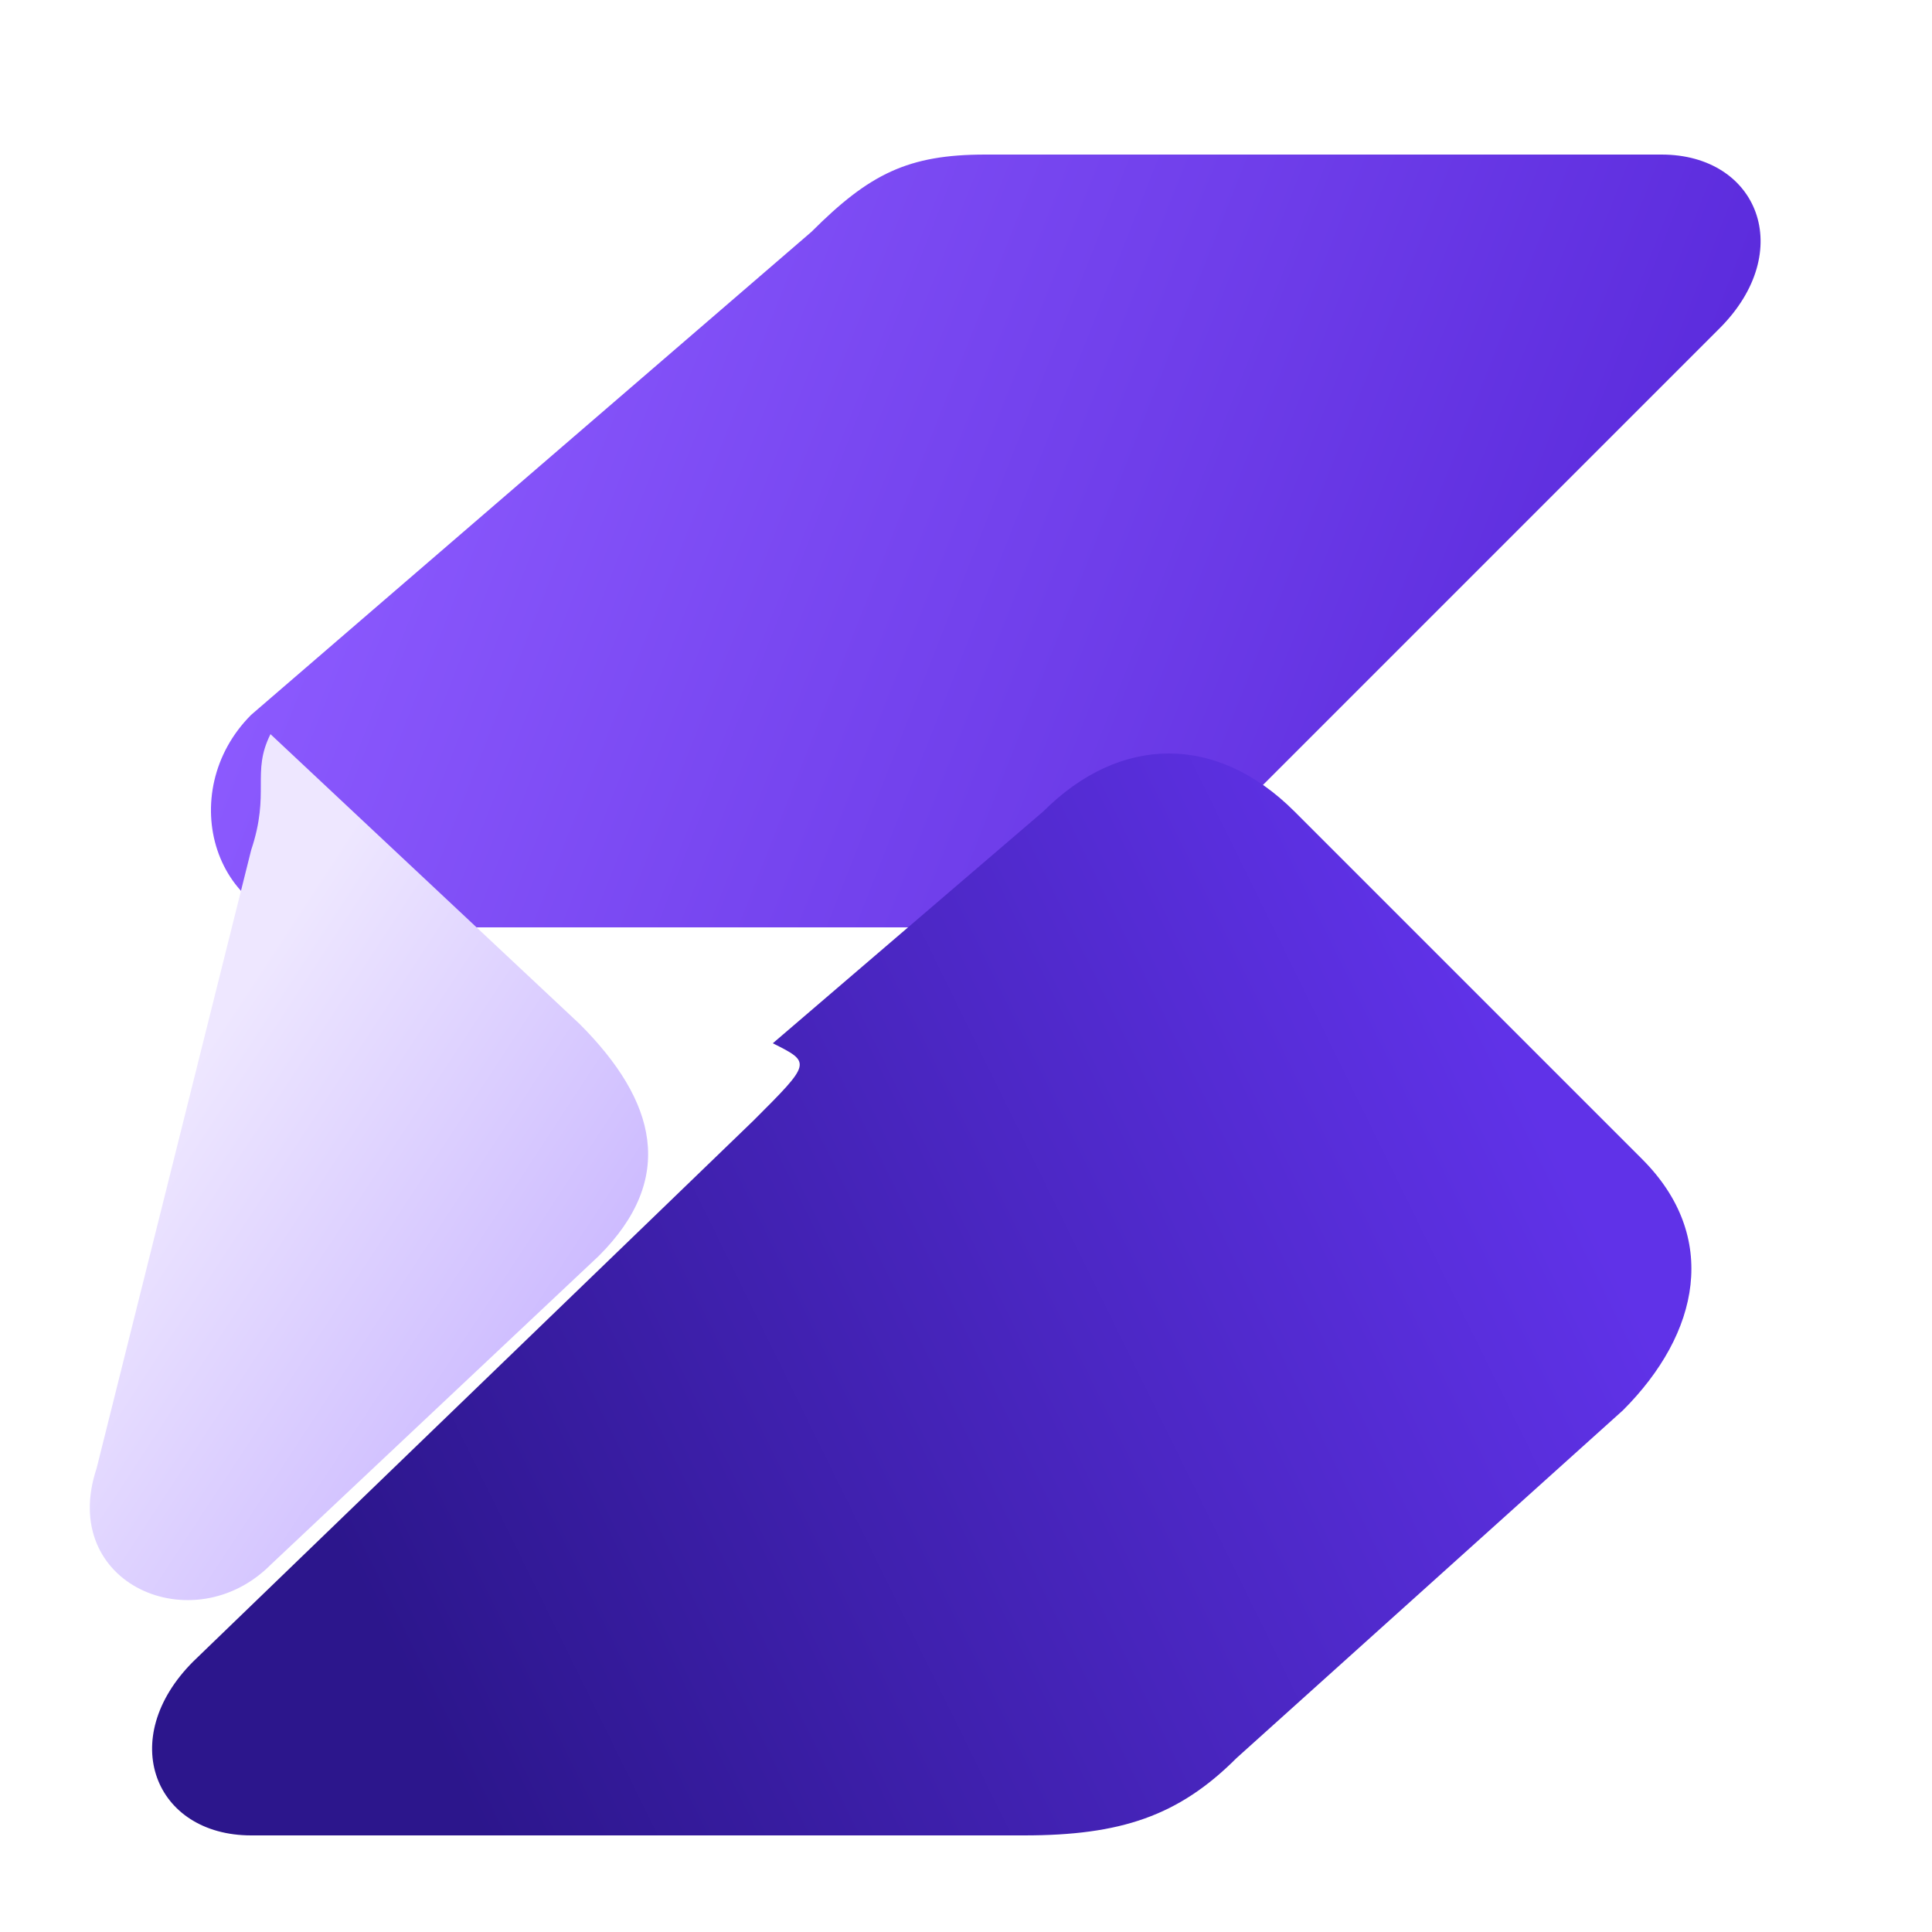
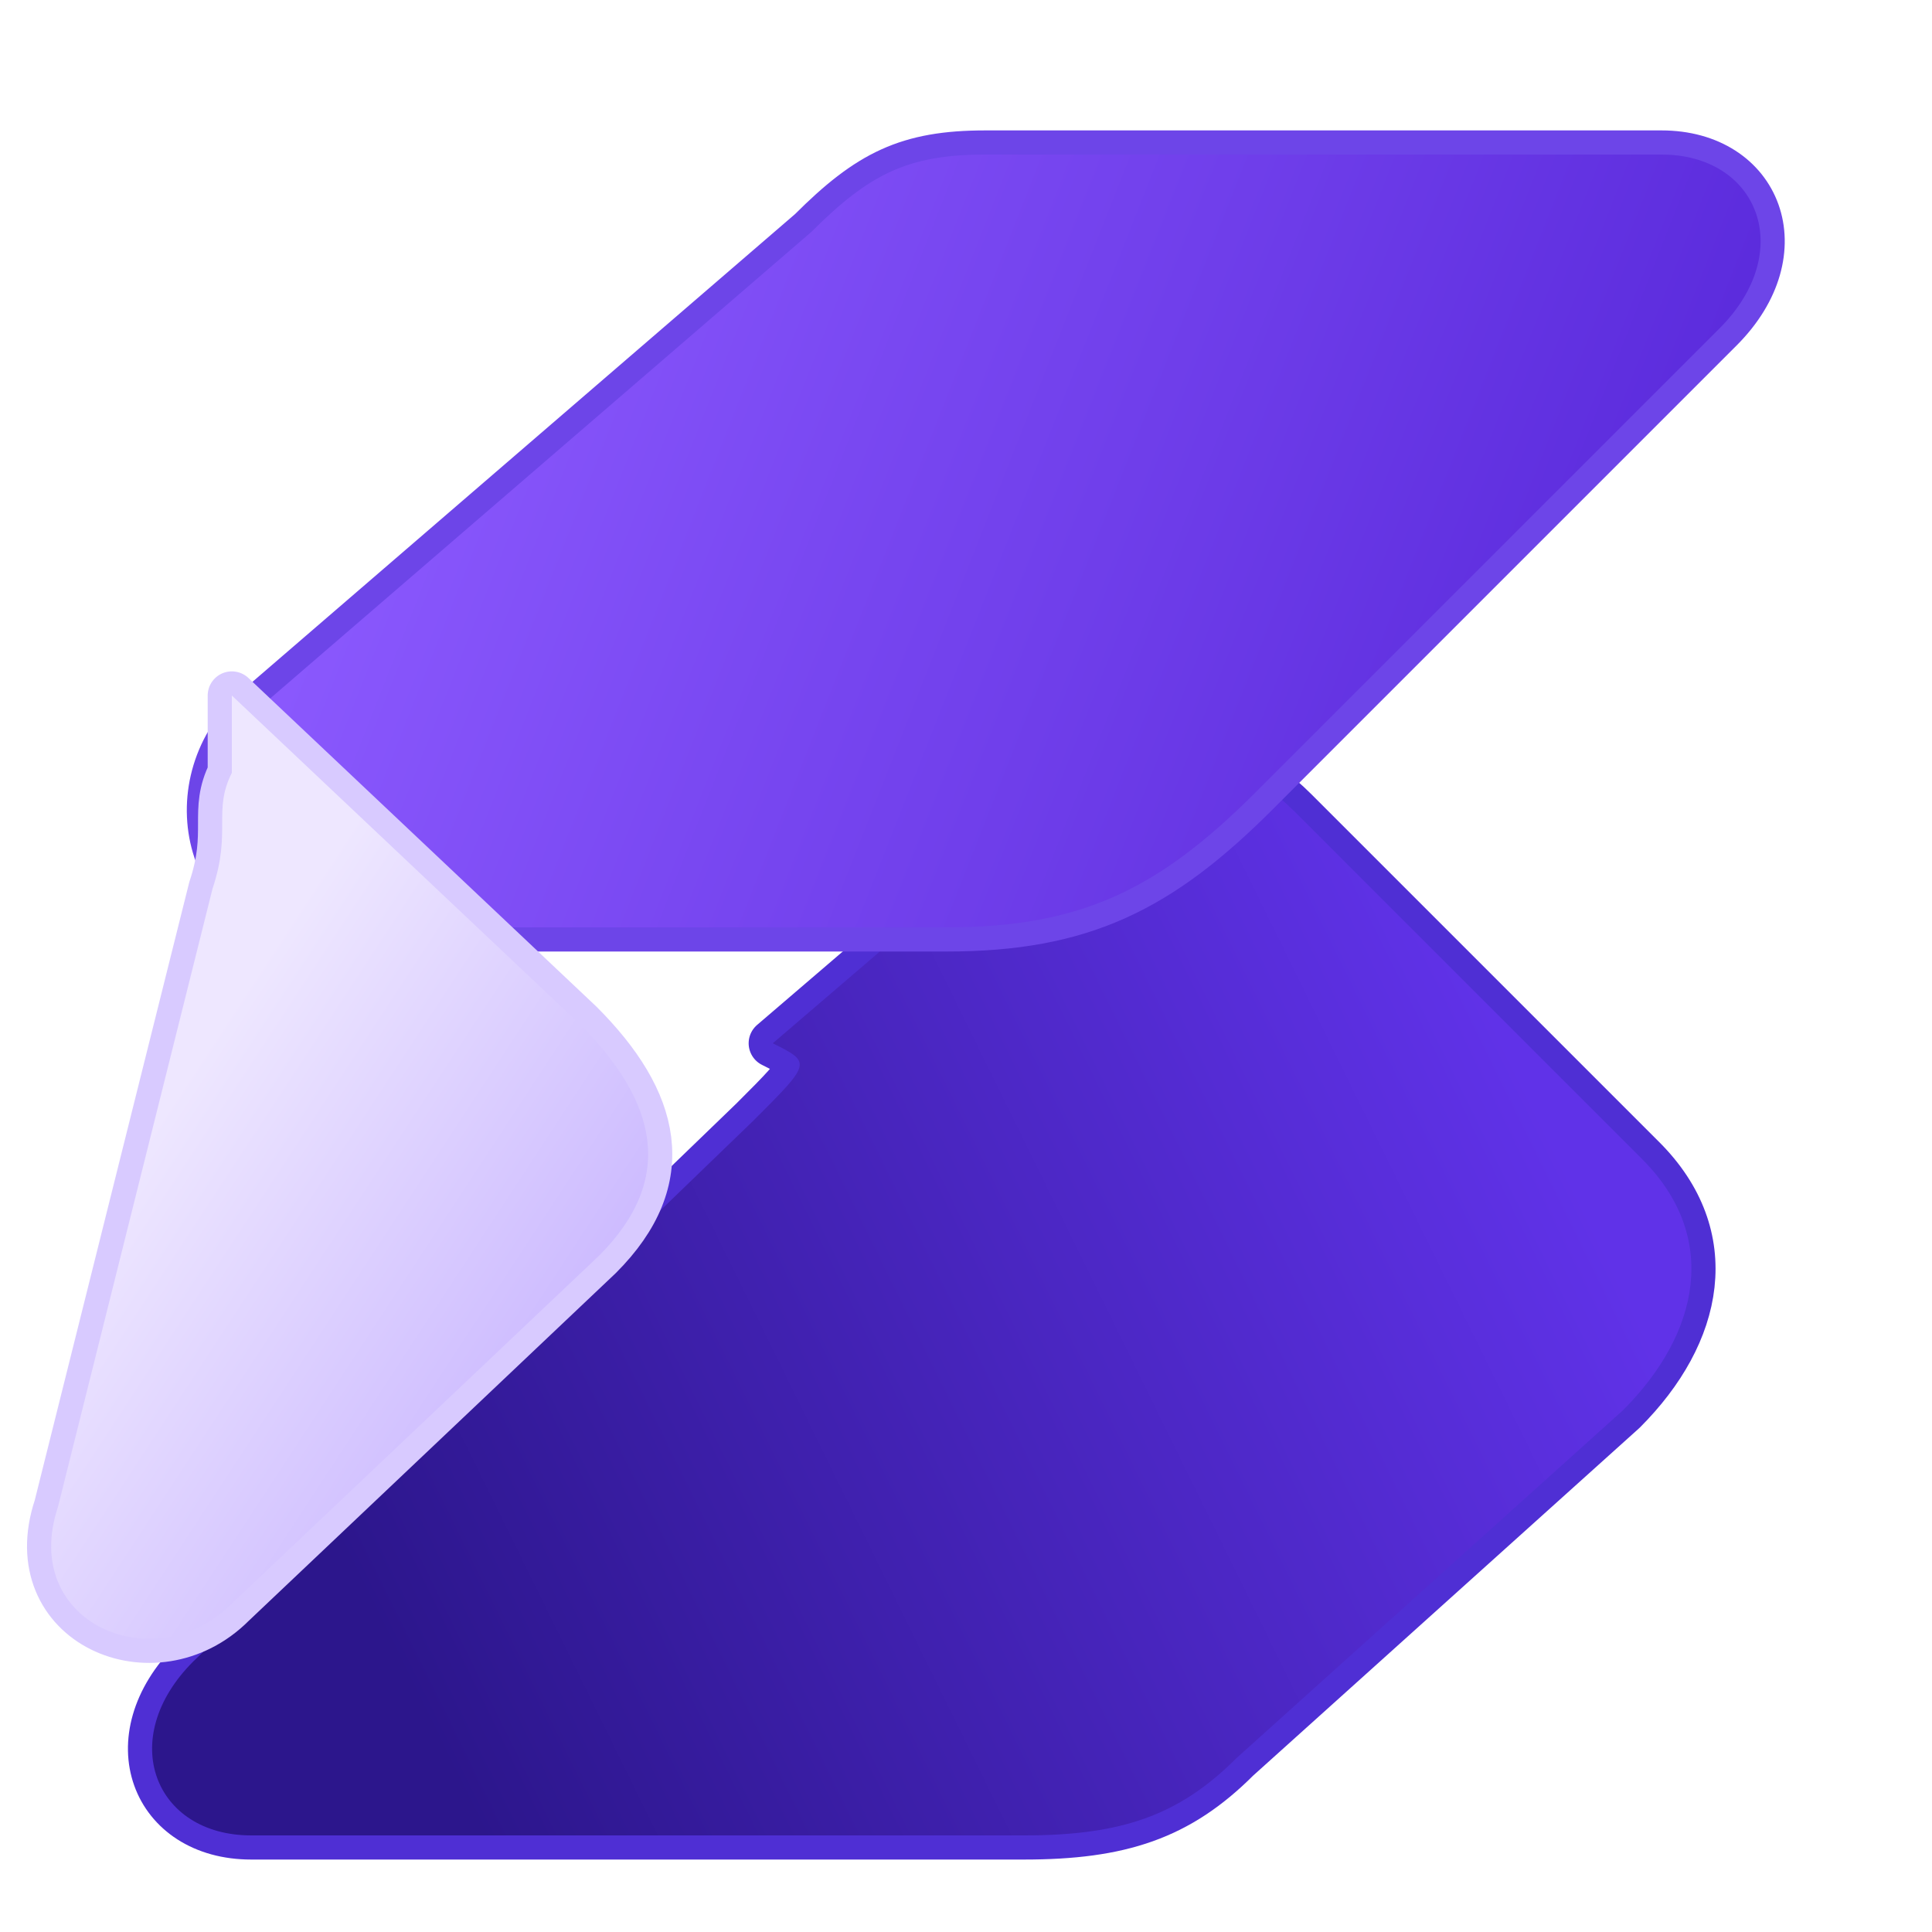
<svg xmlns="http://www.w3.org/2000/svg" viewBox="0 0 100 100" fill="none">
  <defs>
    <linearGradient id="top" x1="18" y1="16" x2="84" y2="42" gradientUnits="userSpaceOnUse">
      <stop stop-color="#8D5BFF" />
      <stop offset="1" stop-color="#5929DB" />
    </linearGradient>
    <linearGradient id="bottom" x1="19" y1="83" x2="78" y2="54" gradientUnits="userSpaceOnUse">
      <stop stop-color="#2C168C" />
      <stop offset="1" stop-color="#6032E8" />
    </linearGradient>
    <linearGradient id="fold" x1="18" y1="43" x2="47" y2="62" gradientUnits="userSpaceOnUse">
      <stop stop-color="#EEE7FF" />
      <stop offset="1" stop-color="#BDA6FF" />
    </linearGradient>
  </defs>
-   <path d="M51 8h35c5 0 7 5 3 9L65 41c-5 5-9 7-16 7H17c-6 0-8-7-4-11l29-25c3-3 5-4 9-4Z" fill="url(#top)" />
-   <path d="m14 38 16 15c4 4 5 8 1 12L14 81c-4 4-11 1-9-5l8-32c1-3 0-4 1-6Z" fill="url(#fold)" />
-   <path d="m40 54 14-12c4-4 9-4 13 0l18 18c4 4 3 9-1 13L64 91c-3 3-6 4-11 4H13c-5 0-7-5-3-9l29-28c3-3 3-3 1-4Z" fill="url(#bottom)" />
+   <g shape-rendering="geometricPrecision" paint-order="stroke fill">
+     <path d="m40 54 14-12c4-4 9-4 13 0l18 18c4 4 3 9-1 13L64 91c-3 3-6 4-11 4H13c-5 0-7-5-3-9l29-28c3-3 3-3 1-4Z" fill="url(#bottom)" stroke="#4f2fd4" stroke-width="2.5" stroke-linejoin="round" />
+     <path d="M51 8h35c5 0 7 5 3 9L65 41c-5 5-9 7-16 7H17c-6 0-8-7-4-11l29-25c3-3 5-4 9-4Z" fill="url(#top)" stroke="#6d45e8" stroke-width="2.5" stroke-linejoin="round" />
+     <path d="m12 36 18 17c4 4 5 8 1 12L12 83c-4 4-11 1-9-5l8-32c1-3 0-4 1-6Z" fill="url(#fold)" stroke="#d8caff" stroke-width="2.5" stroke-linejoin="round" />
+   </g>
</svg>
